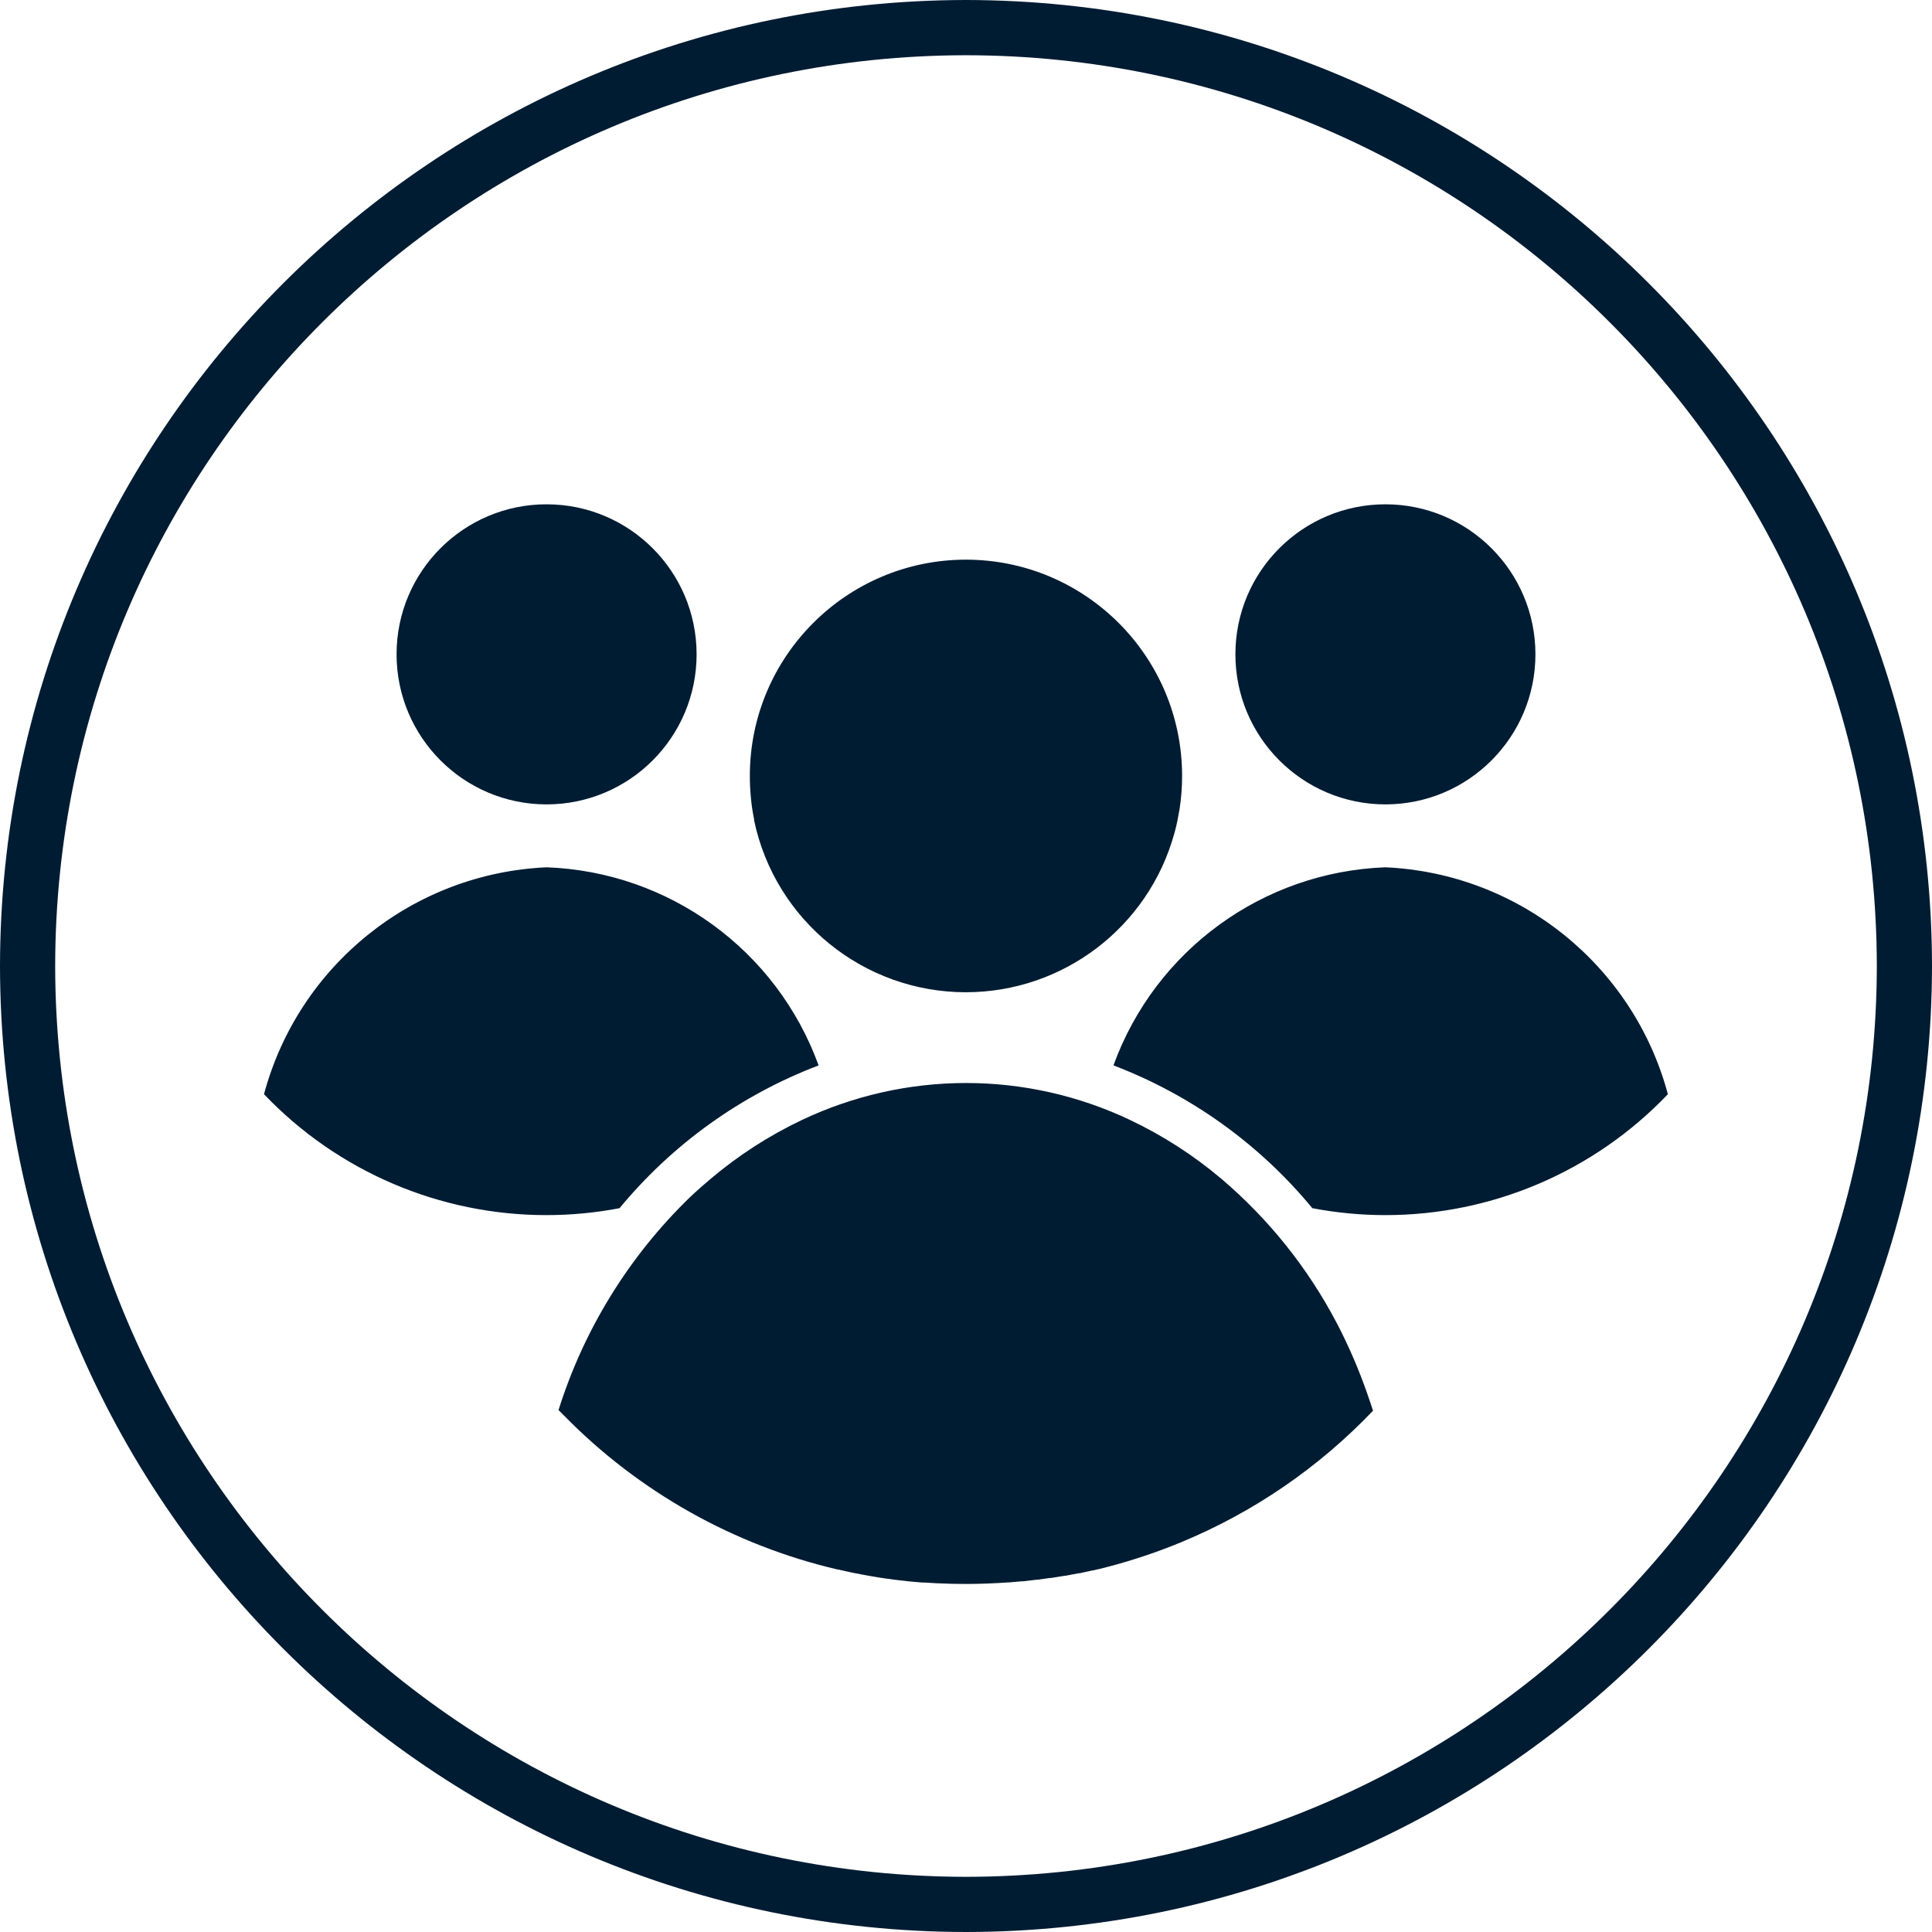
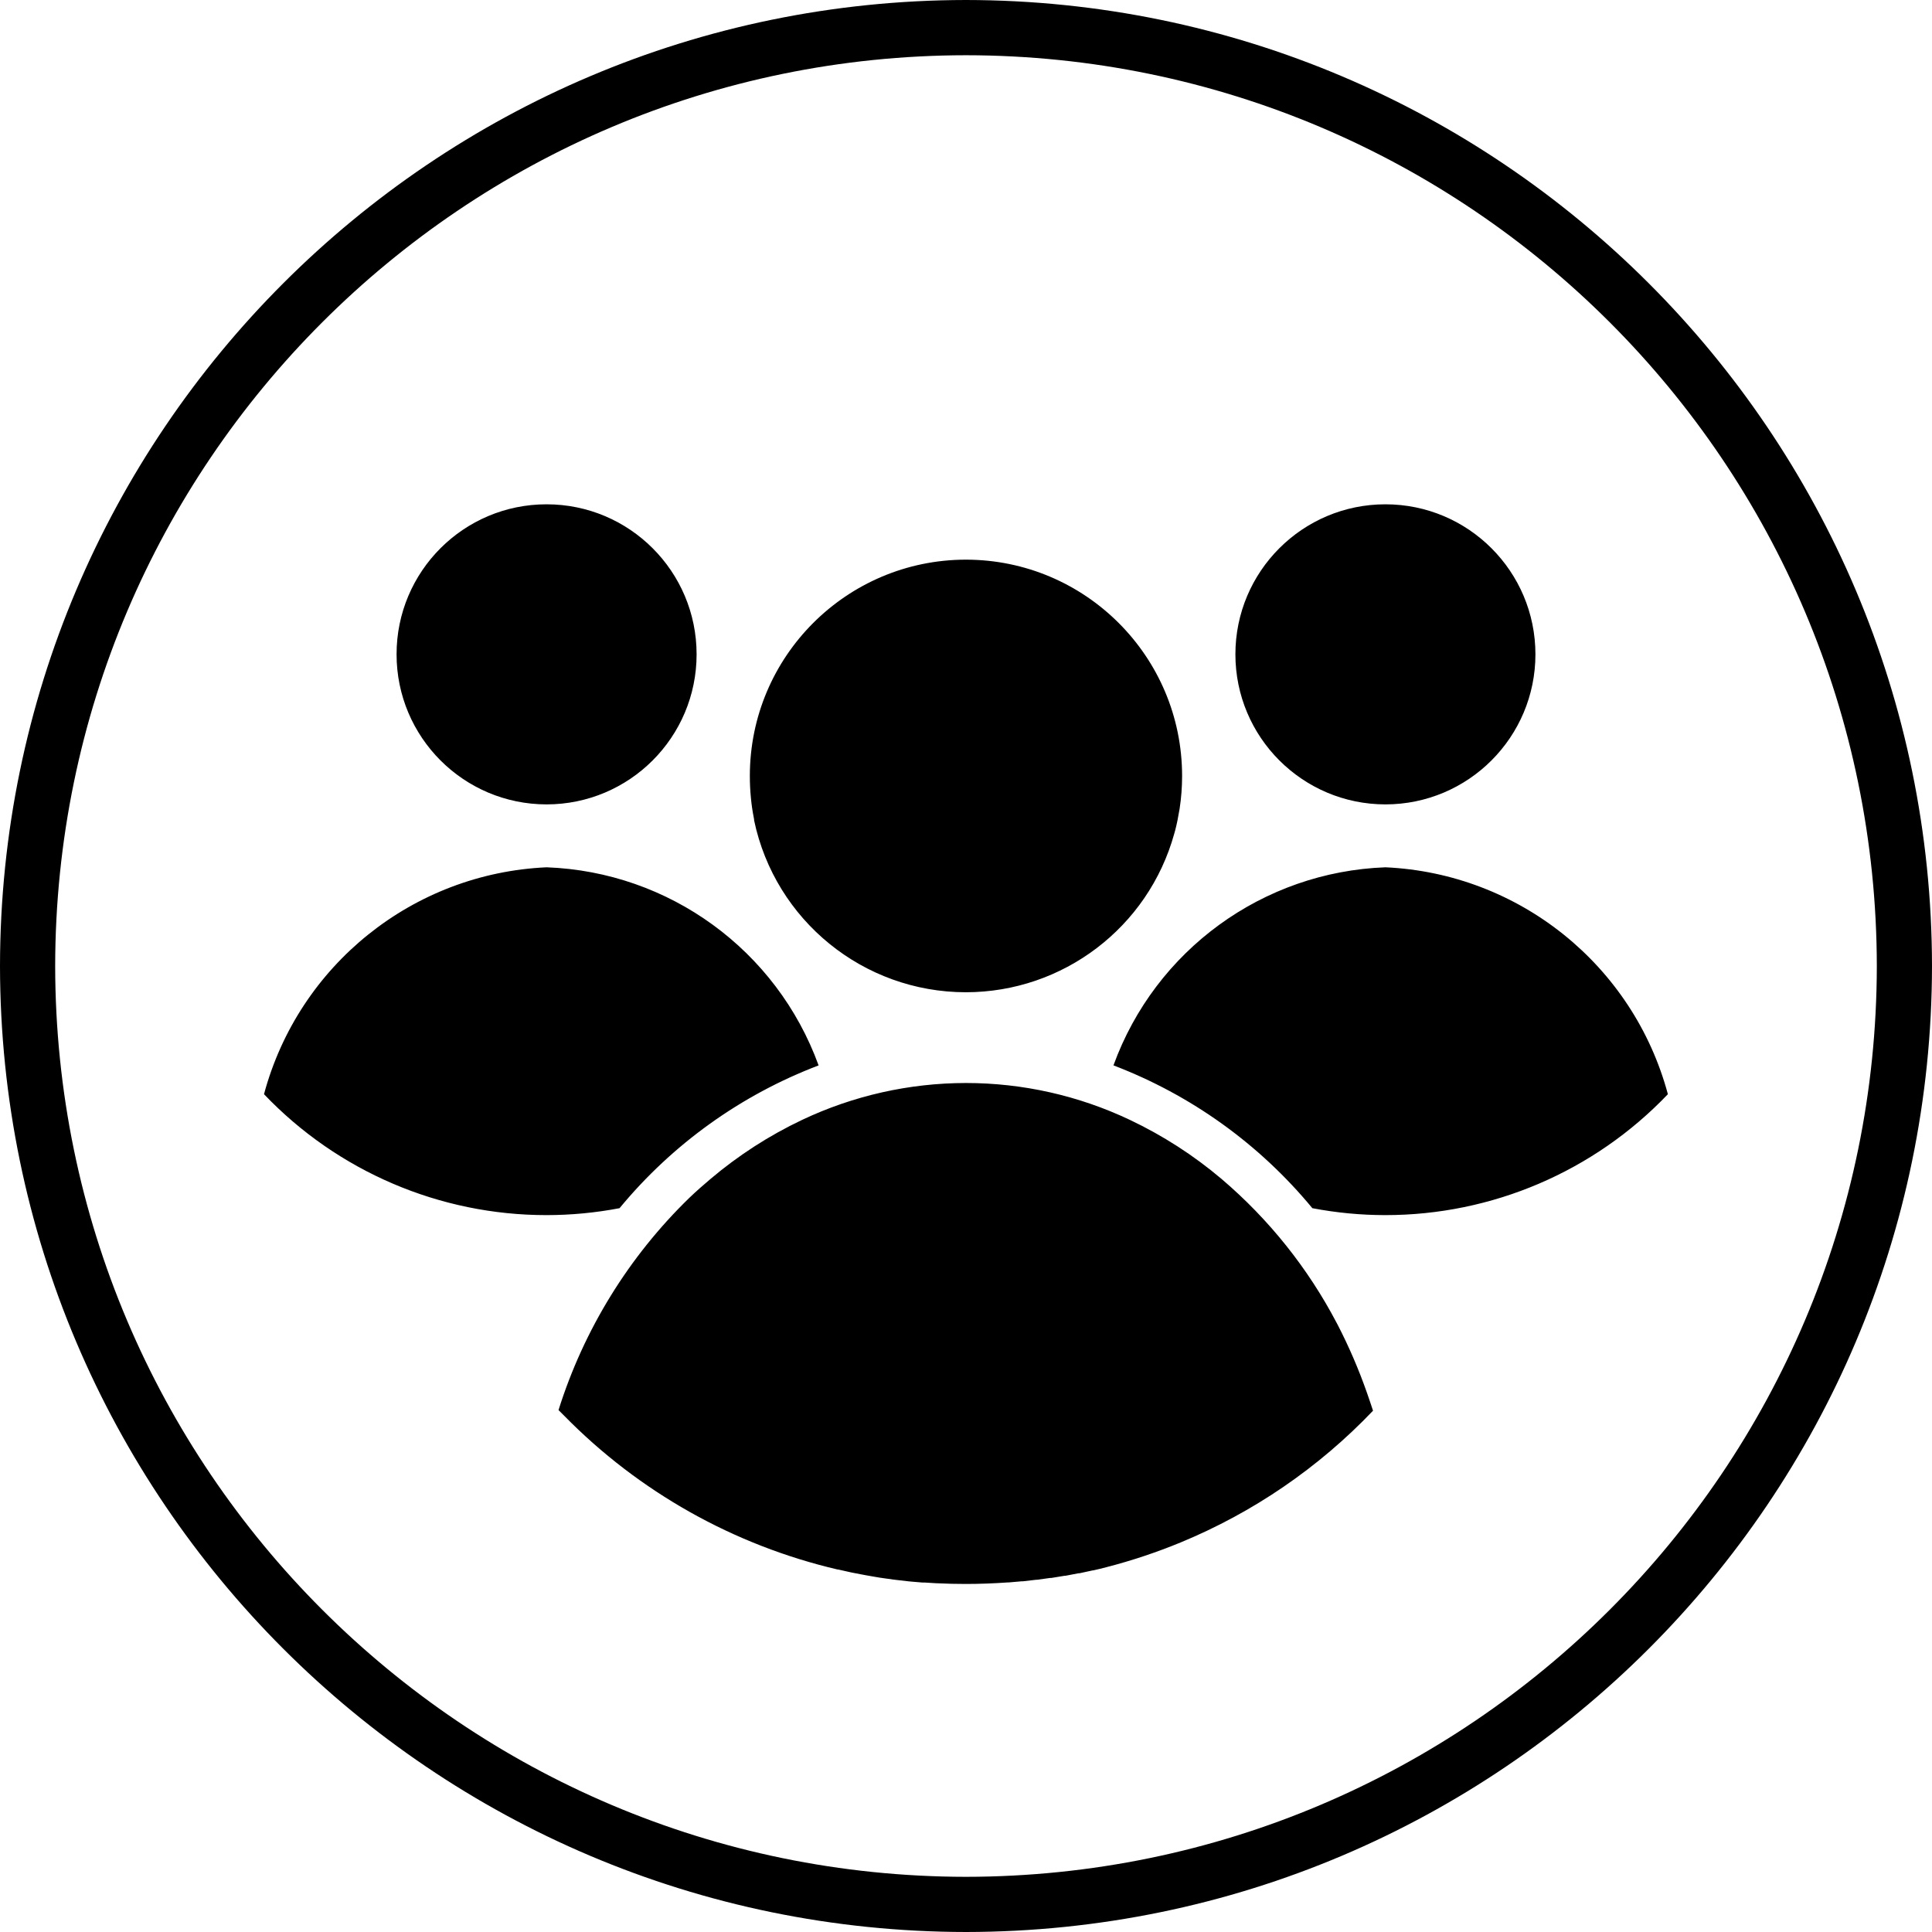
<svg xmlns="http://www.w3.org/2000/svg" width="34" height="34" viewBox="0 0 34 34">
-   <defs>
-     <style>.a{fill:#001c32;}</style>
-   </defs>
  <path class="a" d="M-3184.407,542.956a17.02,17.02,0,0,0-17,17,17.019,17.019,0,0,0,17,17,17.019,17.019,0,0,0,17-17A17.02,17.02,0,0,0-3184.407,542.956Zm0,33.029a16.047,16.047,0,0,1-16.029-16.029,16.047,16.047,0,0,1,16.029-16.028,16.047,16.047,0,0,1,16.029,16.028A16.047,16.047,0,0,1-3184.407,575.985Zm-7.381-18.873a2.641,2.641,0,0,0,2.64-2.641,2.64,2.64,0,0,0-2.64-2.64,2.639,2.639,0,0,0-2.64,2.64A2.641,2.641,0,0,0-3191.788,557.112Zm3.645.227.007.039,0,.015a3.81,3.81,0,0,0,3.725,3.025,3.808,3.808,0,0,0,3.669-2.791l.018-.065c.028-.108.05-.217.068-.328l.008-.043a3.818,3.818,0,0,0,.044-.58,3.807,3.807,0,0,0-3.807-3.806,3.806,3.806,0,0,0-3.8,3.806,3.871,3.871,0,0,0,.019.389Q-3188.176,557.172-3188.143,557.339Zm11.117-.227a2.641,2.641,0,0,0,2.64-2.641,2.64,2.64,0,0,0-2.64-2.64,2.64,2.64,0,0,0-2.64,2.64A2.642,2.642,0,0,0-3177.026,557.112Zm-9.975,4.593a5.3,5.3,0,0,0-4.787-3.486,5.4,5.4,0,0,0-4.973,3.993,6.865,6.865,0,0,0,4.973,2.128,6.87,6.87,0,0,0,1.284-.122A8.434,8.434,0,0,1-3187,561.705Zm9.137,4.569-.015-.028a8.532,8.532,0,0,0-2.029-2.541,7.42,7.42,0,0,0-1.615-1.041,6.733,6.733,0,0,0-2.884-.649,6.754,6.754,0,0,0-2.884.649,7.414,7.414,0,0,0-1.614,1.041c-.127.107-.252.217-.373.333a8.954,8.954,0,0,0-2.3,3.733l.1.1a9.9,9.9,0,0,0,4.813,2.706l.01,0c.067.016.135.031.2.045l.041.009c.057.012.115.022.172.033l.074.014.143.025.1.017.113.016.136.019.085.01.165.019.063.006.188.016.042,0,.211.013h.01c.165.008.33.012.5.012.248,0,.5-.01.742-.027l.017,0,.228-.02.023,0c.077-.009.154-.017.231-.027l.018,0c.076-.01.152-.02.228-.032l.021,0,.232-.038.015,0,.23-.044.016,0c.078-.016.157-.033.235-.051l.009,0c.08-.018.159-.037.238-.058h0a9.93,9.93,0,0,0,1.3-.434,9.887,9.887,0,0,0,3.385-2.318c-.034-.1-.069-.21-.106-.313A9.385,9.385,0,0,0-3177.864,566.274Zm.838-8.055a5.3,5.3,0,0,0-4.786,3.486,8.434,8.434,0,0,1,3.5,2.513,6.86,6.86,0,0,0,1.283.122,6.867,6.867,0,0,0,4.974-2.128A5.4,5.4,0,0,0-3177.026,558.219Z" transform="translate(3201.407 -542.956)" />
</svg>
